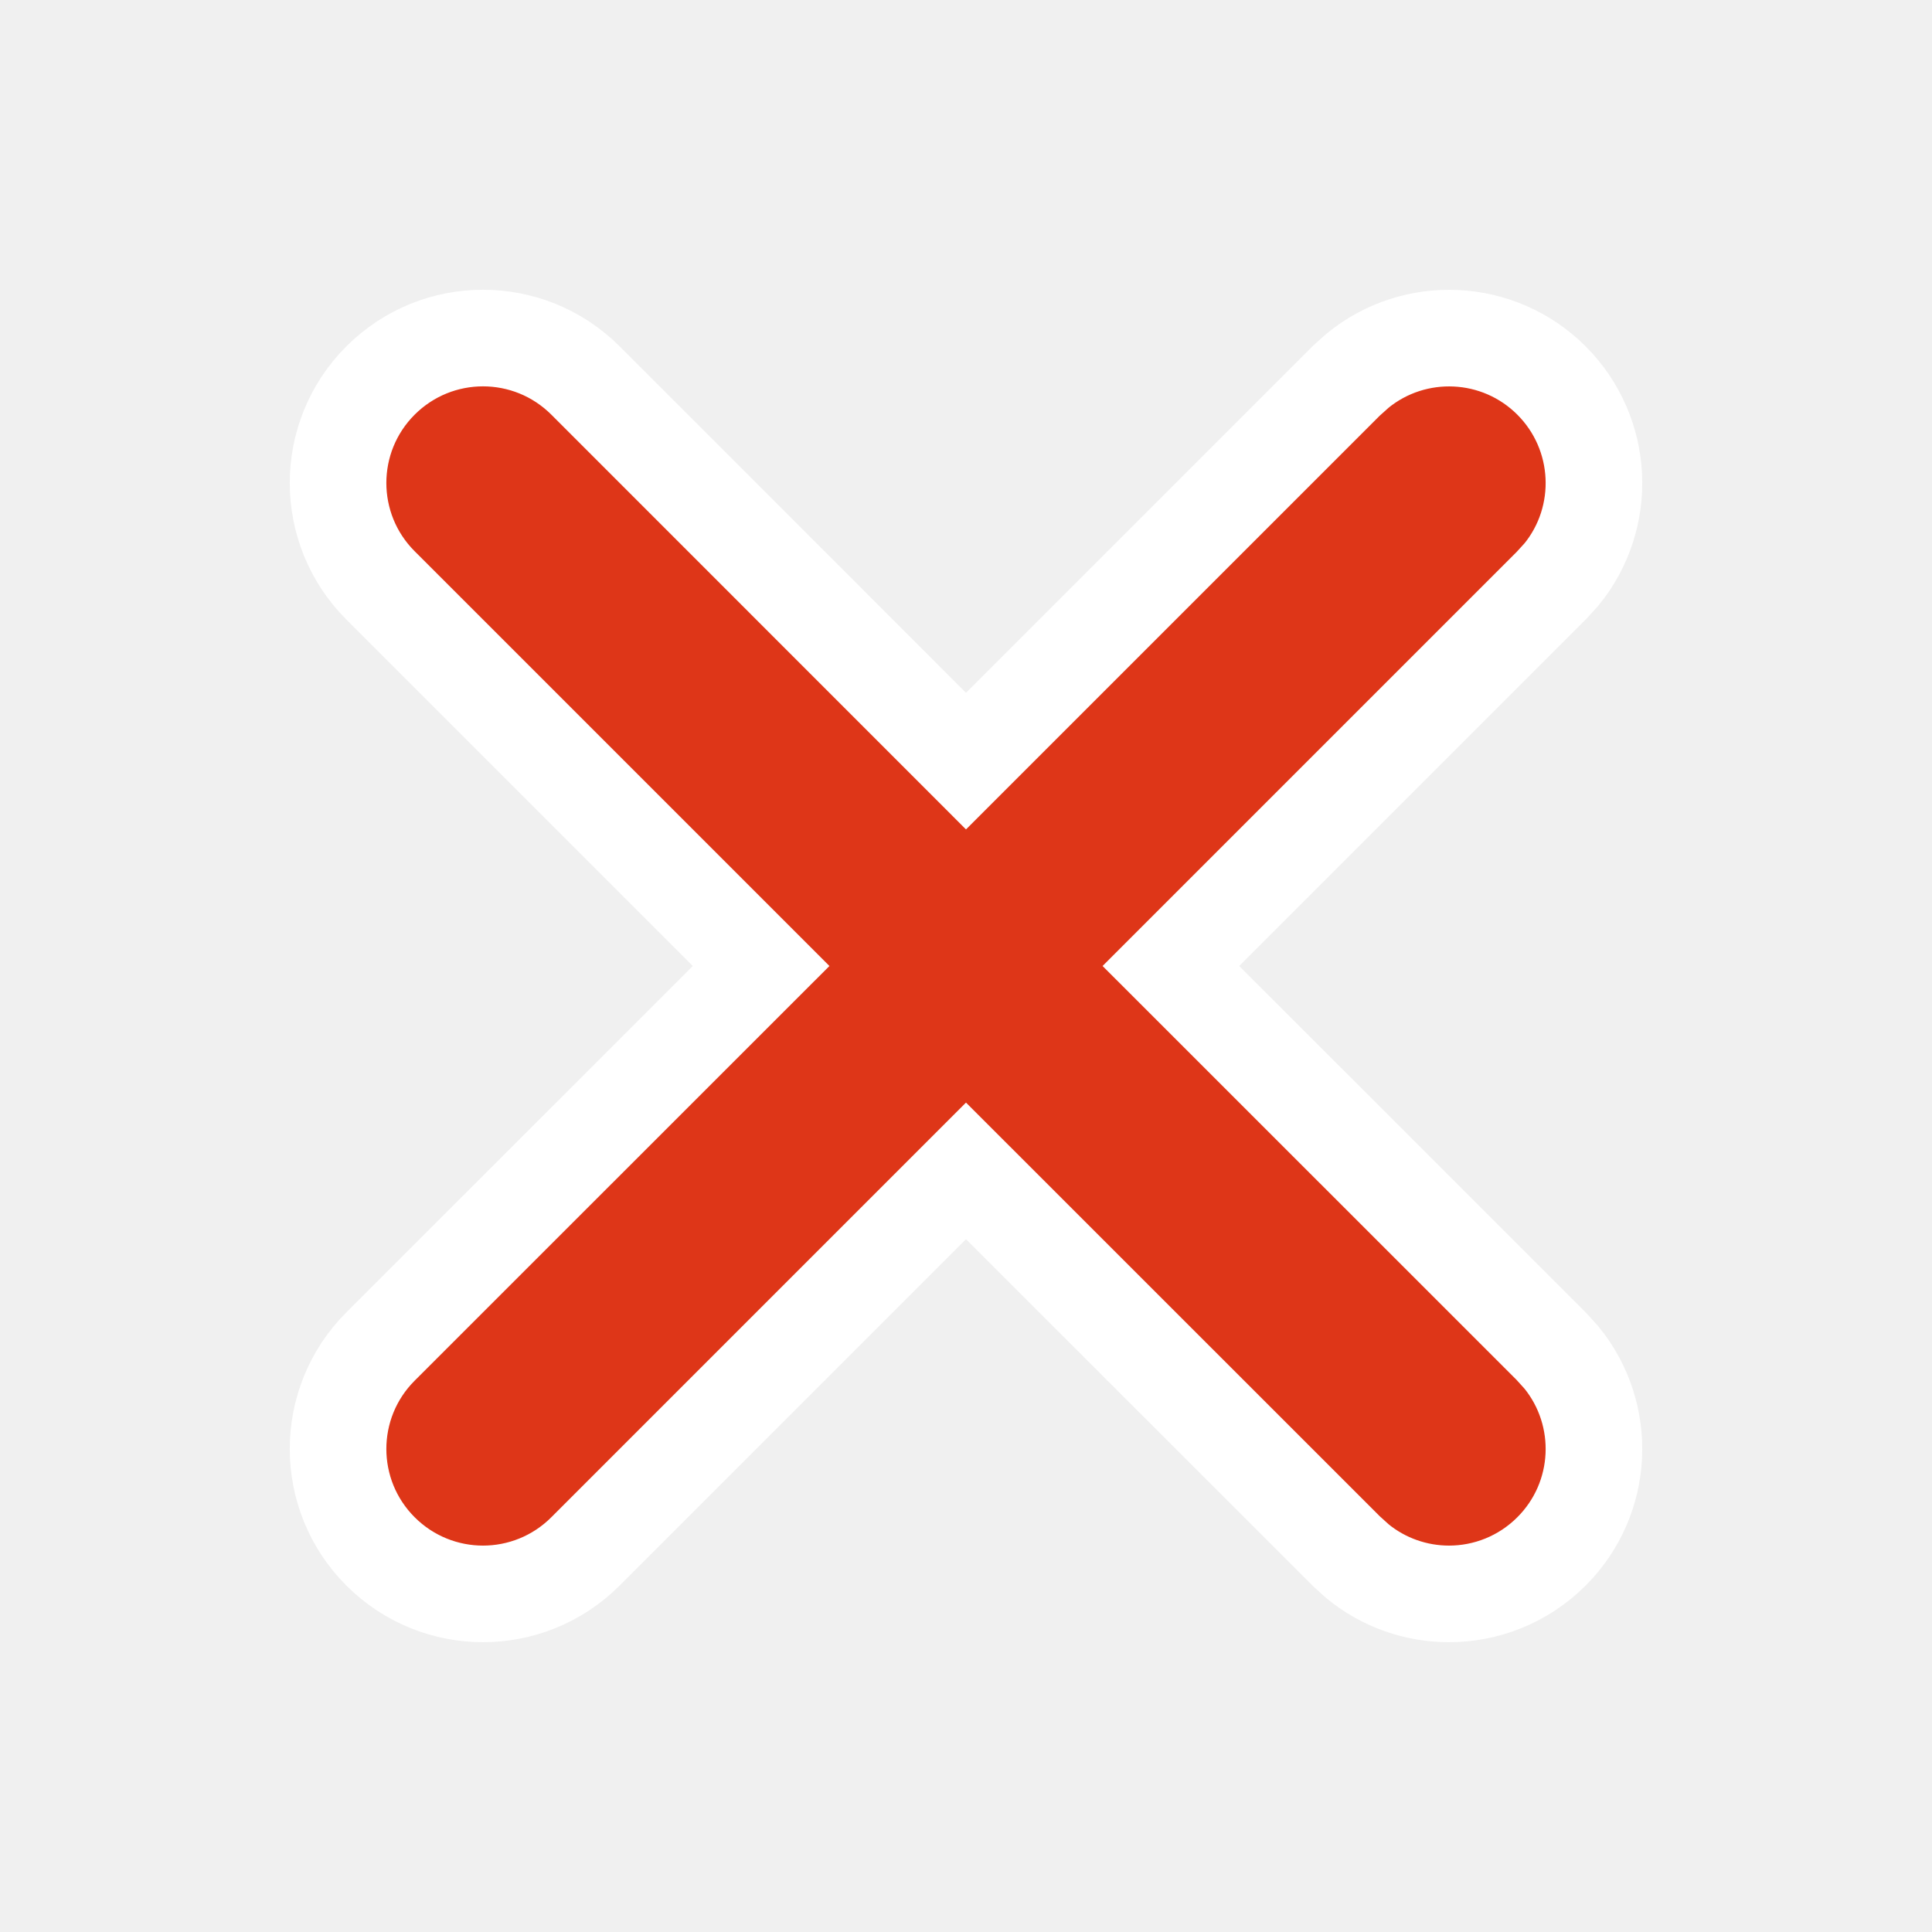
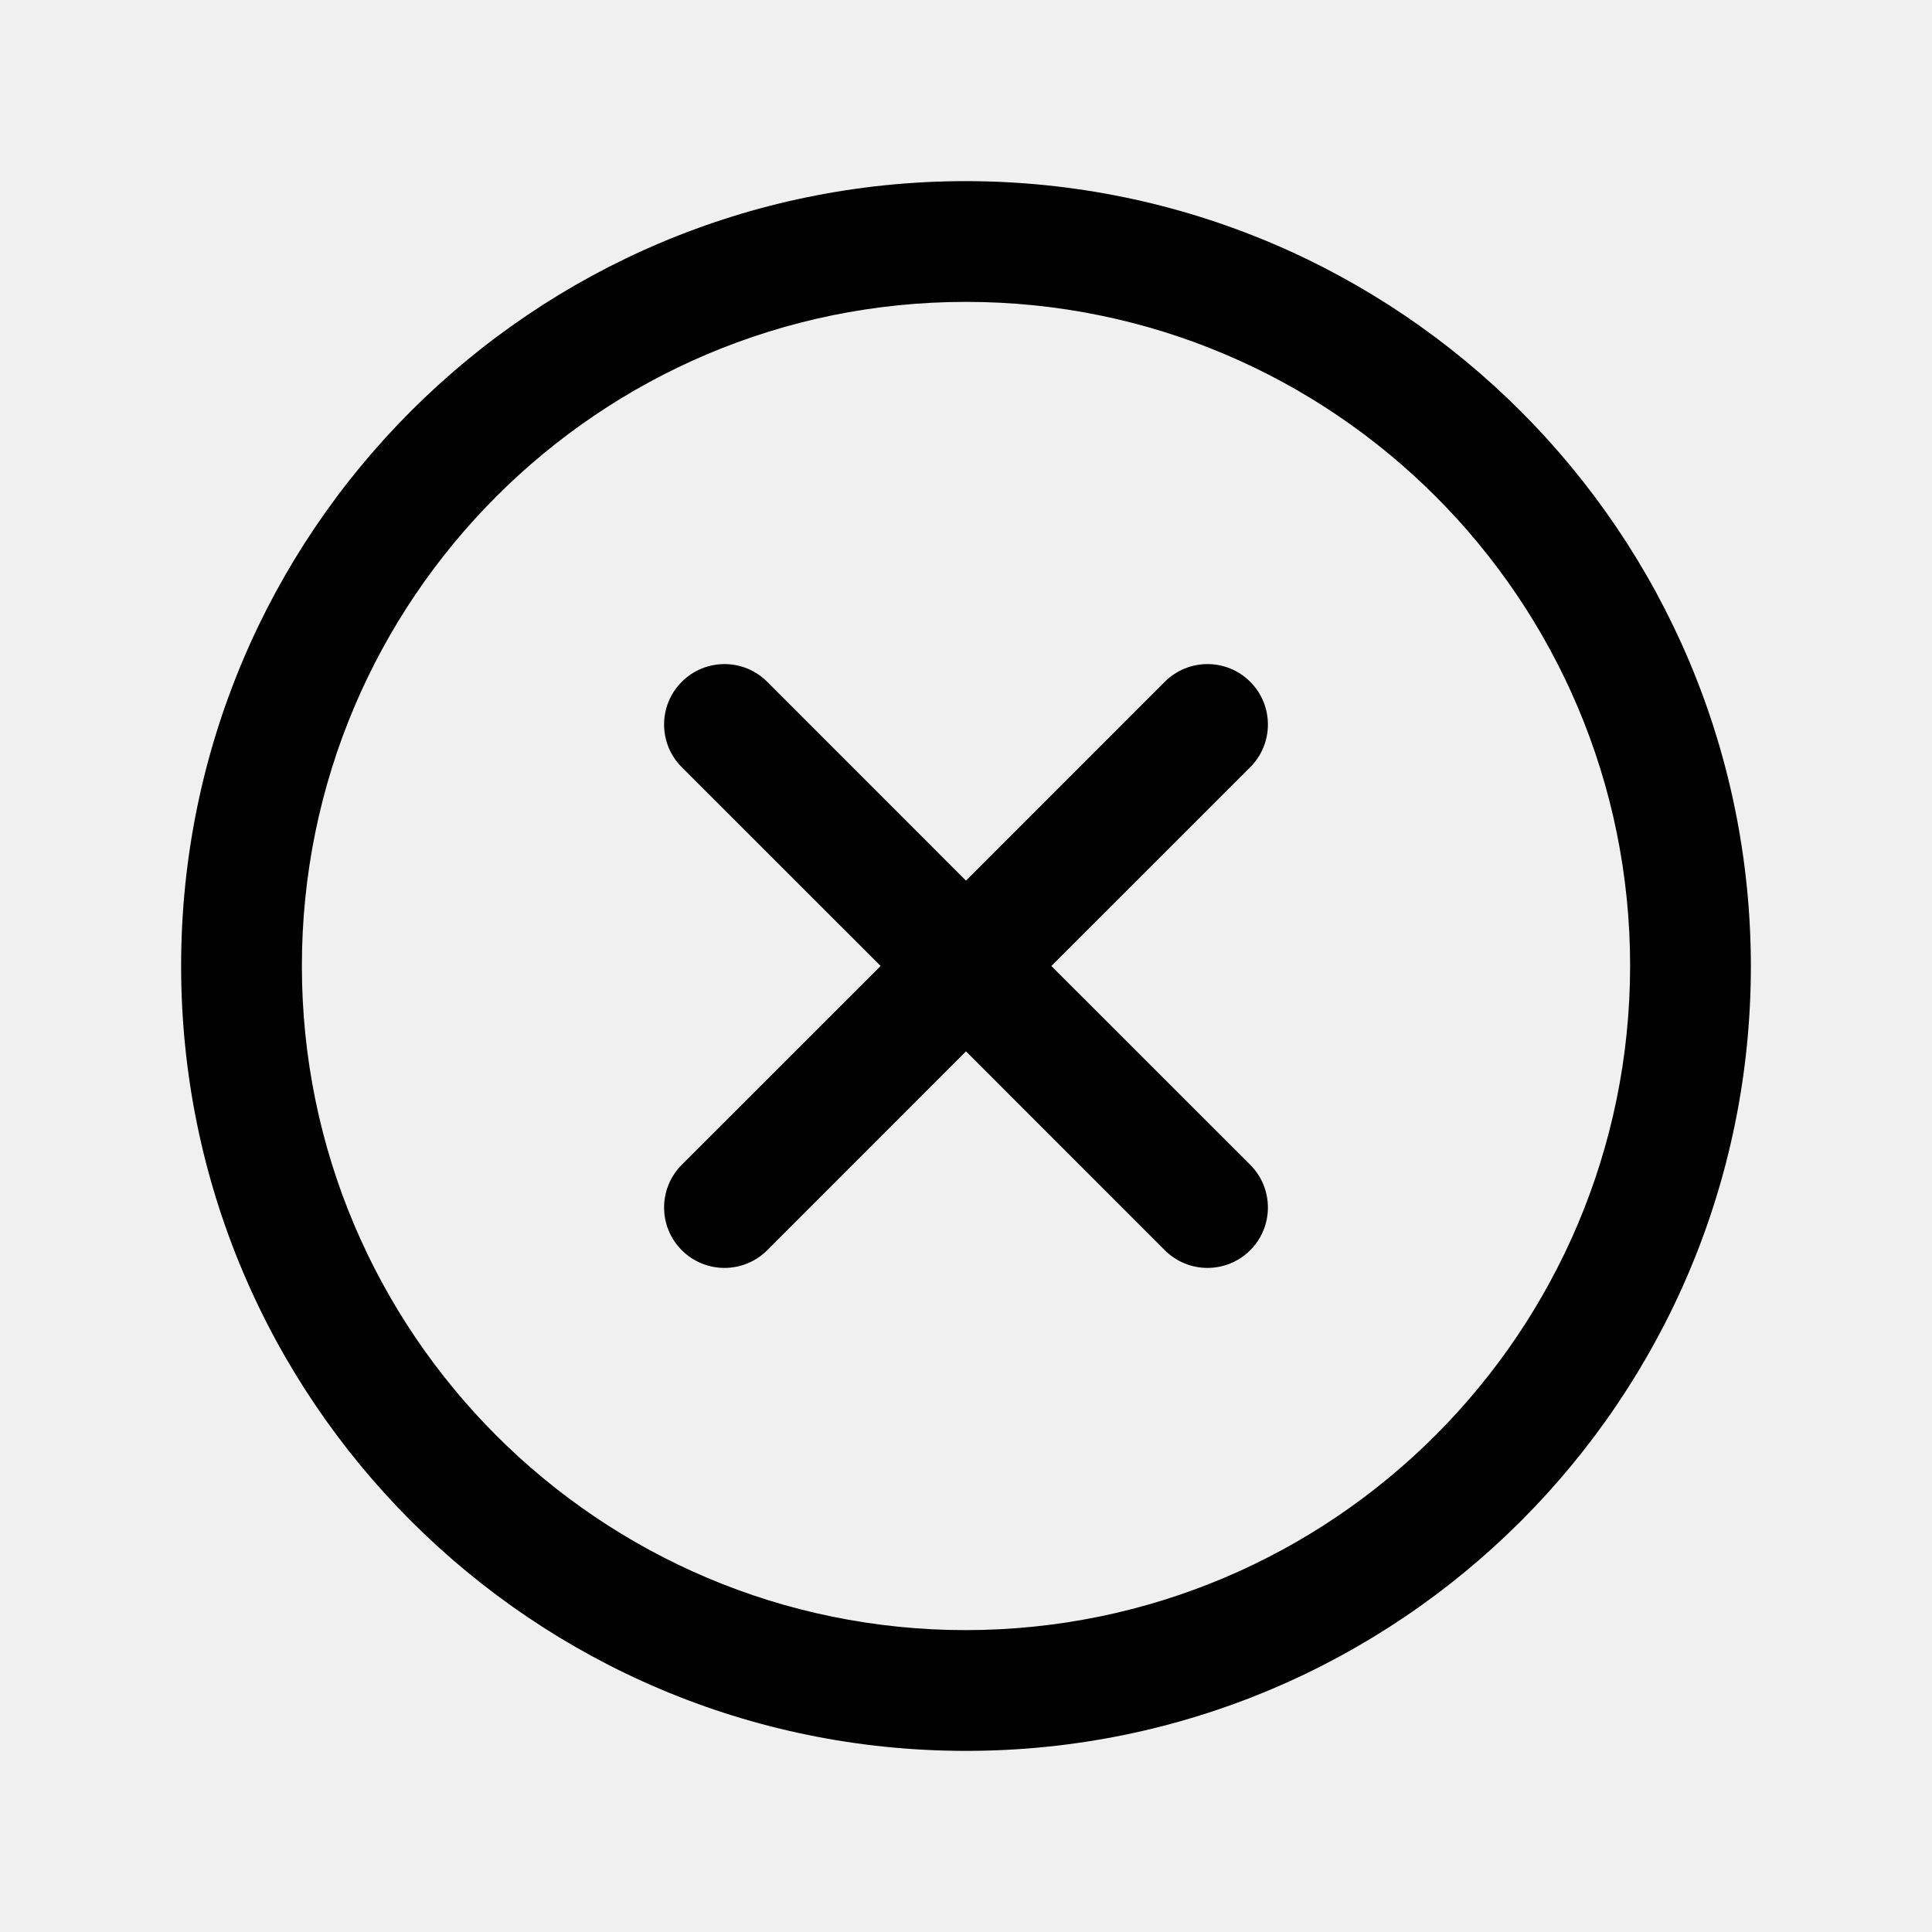
- <svg xmlns="http://www.w3.org/2000/svg" aria-hidden="true" width="20" height="20" viewBox="0 0 20 20" fill="none">
-   <path d="M14.054 3.837C14.643 3.356 15.511 3.39 16.061 3.939C16.61 4.489 16.645 5.358 16.164 5.947L16.061 6.06L12.121 10L16.061 13.939L16.164 14.053C16.645 14.643 16.61 15.511 16.061 16.06C15.768 16.353 15.383 16.5 15 16.5C14.665 16.5 14.328 16.387 14.054 16.163L13.94 16.06L10 12.121L6.061 16.06C5.768 16.353 5.383 16.5 5 16.5C4.617 16.5 4.232 16.353 3.939 16.06C3.353 15.474 3.353 14.525 3.939 13.939L7.879 10L3.939 6.06C3.353 5.474 3.353 4.525 3.939 3.939C4.526 3.353 5.474 3.353 6.061 3.939L10 7.879L13.94 3.939L14.054 3.837Z" fill="#DE3618" stroke="white" />
+ <svg xmlns="http://www.w3.org/2000/svg" aria-hidden="true" focusable="false" viewBox="0 0 256 256" fill="currentColor">
+   <path d="M165.66,101.66,139.31,128l26.35,26.34a8,8,0,0,1-11.32,11.32L128,139.31l-26.34,26.35a8,8,0,0,1-11.32-11.32L116.69,128,90.34,101.66a8,8,0,0,1,11.32-11.32L128,116.69l26.34-26.35a8,8,0,0,1,11.32,11.32ZM232,128A104,104,0,1,1,128,24,104.11,104.11,0,0,1,232,128Zm-16,0a88,88,0,1,0-88,88A88.1,88.1,0,0,0,216,128Z" />
</svg>
